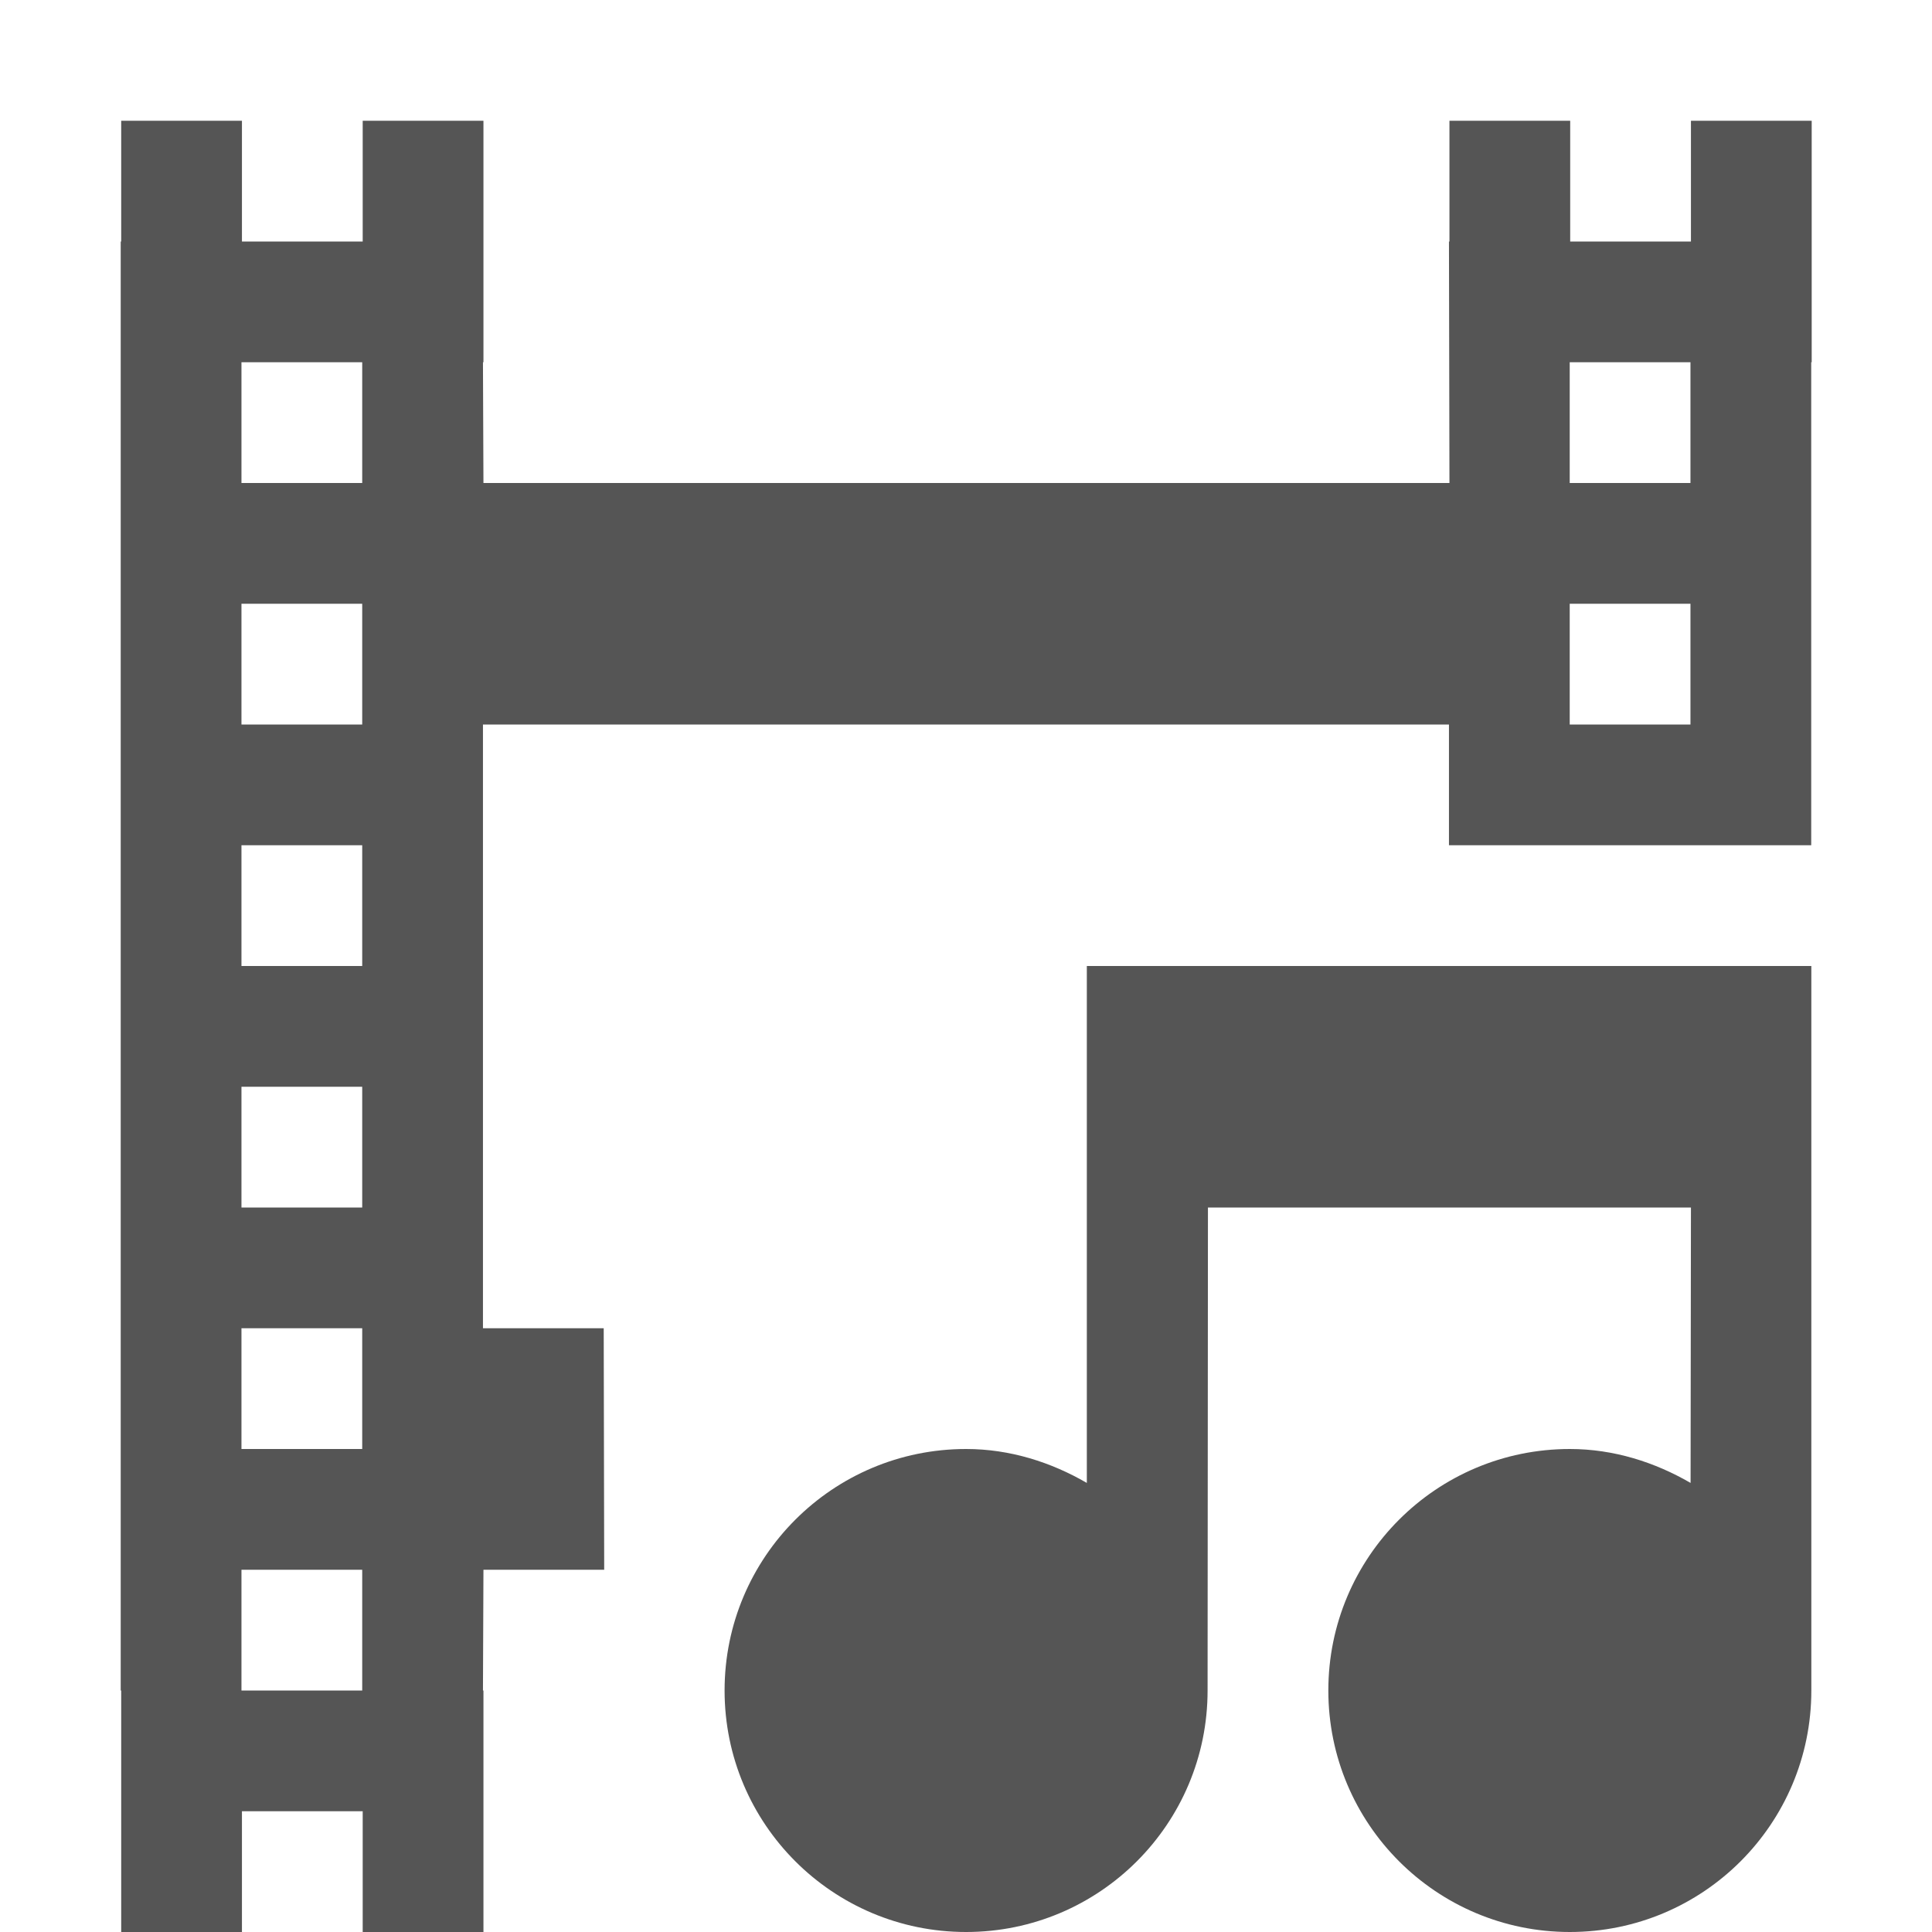
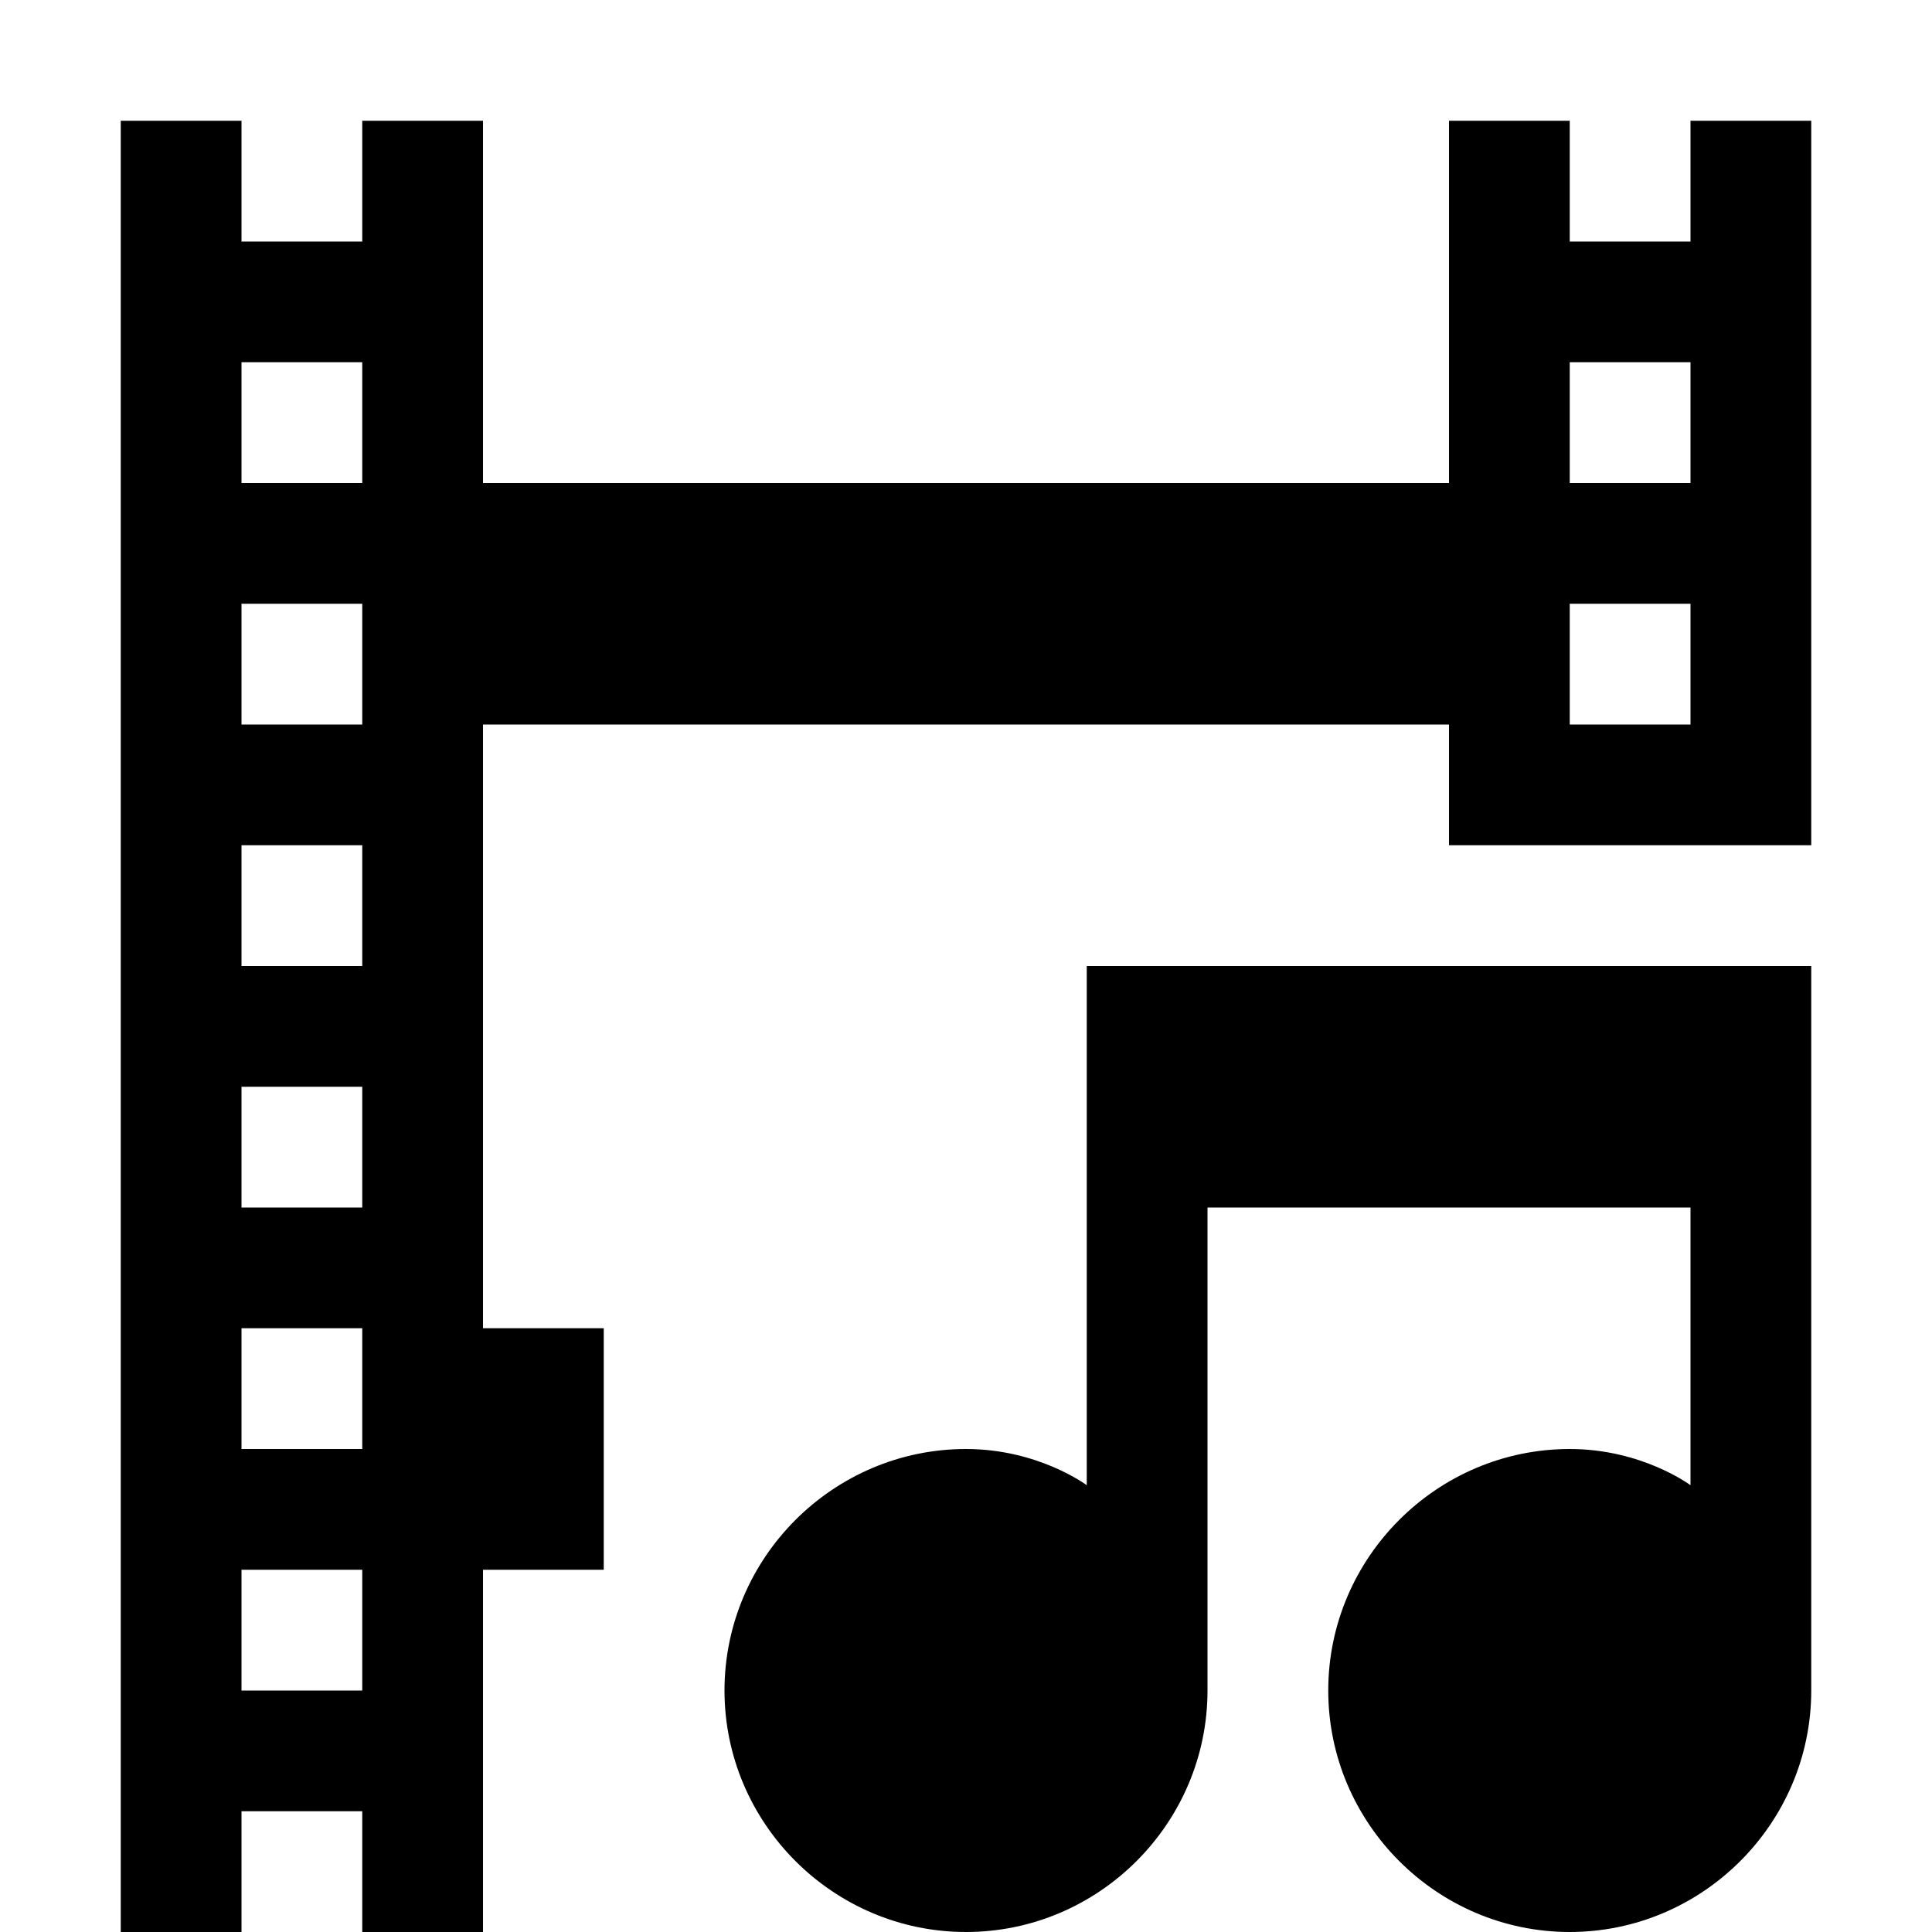
- <svg xmlns="http://www.w3.org/2000/svg" xmlns:ns1="http://www.openswatchbook.org/uri/2009/osb" height="16" id="svg7384" style="enable-background:new" version="1.1" width="16">
-   <defs id="defs7386">
-     <linearGradient id="linearGradient6882" ns1:paint="solid">
-       <stop id="stop6884" offset="0" style="stop-color:#555555;stop-opacity:1;" />
-     </linearGradient>
-     <linearGradient id="linearGradient5606" ns1:paint="solid">
-       <stop id="stop5608" offset="0" style="stop-color:#000000;stop-opacity:1;" />
-     </linearGradient>
-     <filter id="filter7554" style="color-interpolation-filters:sRGB">
-       <feBlend id="feBlend7556" in2="BackgroundImage" mode="darken" />
-     </filter>
-   </defs>
-   <g id="layer9" style="display:inline" transform="translate(-744.9965,55.00003)" />
-   <g id="layer10" style="display:inline;filter:url(#filter7554)" transform="translate(-744.9965,55.00003)" />
-   <g id="layer1" style="display:inline" transform="translate(-503.9963,-562)" />
-   <g id="layer14" style="display:inline" transform="translate(-744.9965,55.00003)" />
-   <g id="layer15" style="display:inline" transform="translate(-744.9965,55.00003)" />
-   <g id="g71291" style="display:inline" transform="translate(-744.9965,55.00003)" />
-   <g id="layer2" style="display:inline" transform="translate(-503.9963,-412)">
-     <path d="m 512.997,420 0,1 0,3.281 c -0.295,-0.171 -0.635,-0.281 -1,-0.281 -1.105,0 -2,0.895 -2,2 0,1.105 0.895,2 2,2 1.105,0 2,-0.895 2,-2 l 0.003,-4 4,0 -0.003,2.281 c -0.295,-0.171 -0.635,-0.281 -1,-0.281 -1.105,0 -2,0.895 -2,2 0,1.105 0.895,2 2,2 1.105,0 2,-0.895 2,-2 l 0,-5 0,-1 -1,0 -4,0 z" id="rect6190-8-8-4" style="color:#000000;display:inline;overflow:visible;visibility:visible;fill:#555555;fill-opacity:1;fill-rule:nonzero;stroke:none;stroke-width:1.508;marker:none;enable-background:new" />
-     <path d="m 505,413 0,1 -0.004,0 0,12 0.004,0 0,2 1,0 0,-1 1,0 0,1 1,0 0,-2 -0.004,0 0.004,-1 1,0 -0.004,-2 -1,0 0,-5 8,0 0,1 1,0 1,0 1,0 0,-4 0.004,0 0,-2 -1,0 0,1 -0.004,0 -0.996,0 0,-1 -1,0 0,1 -0.004,0 0.004,2 -8,0 -0.004,-1 0.004,0 0,-2 -1,0 0,1 -0.004,0 -0.996,0 0,-1 z m 0.996,2 1,0 0,1 -1,0 z m 11,0 1,0 0,1 -1,0 z m -11,2 1,0 0,1 -1,0 z m 11,0 1,0 0,1 -1,0 z m -11,2 1,0 0,1 -1,0 z m 0,2 1,0 0,1 -1,0 z m 0,2 1,0 0,1 -1,0 z m 0,2 1,0 0,1 -1,0 z" id="rect5523-5" style="color:#000000;display:inline;overflow:visible;visibility:visible;fill:#555555;fill-opacity:1;fill-rule:nonzero;stroke:none;stroke-width:1.508;marker:none;enable-background:new" />
-   </g>
-   <g id="layer12" style="display:inline" transform="translate(-744.9965,55.00003)" />
+ <svg xmlns="http://www.w3.org/2000/svg" height="16" width="16">
+   <path d="m1 1v15h1v-1h1v1h1v-3h1v-2h-1v-5h8v1h3v-6h-1v1h-1v-1h-1v3h-8v-3h-1v1h-1v-1zm1 2h1v1h-1zm11 0h1v1h-1zm-11 2h1v1h-1zm11 0h1v1h-1zm-11 2h1v1h-1zm7 1v4.3s-.4-.3-1-.3c-1.1 0-2 .9-2 2s .9 2 2 2 2-.9 2-2v-4h4v2.3s-.4-.3-1-.3c-1.1 0-2 .9-2 2s .9 2 2 2 2-.9 2-2v-6zm-7 1h1v1h-1zm0 2h1v1h-1zm0 2h1v1h-1z" />
</svg>
